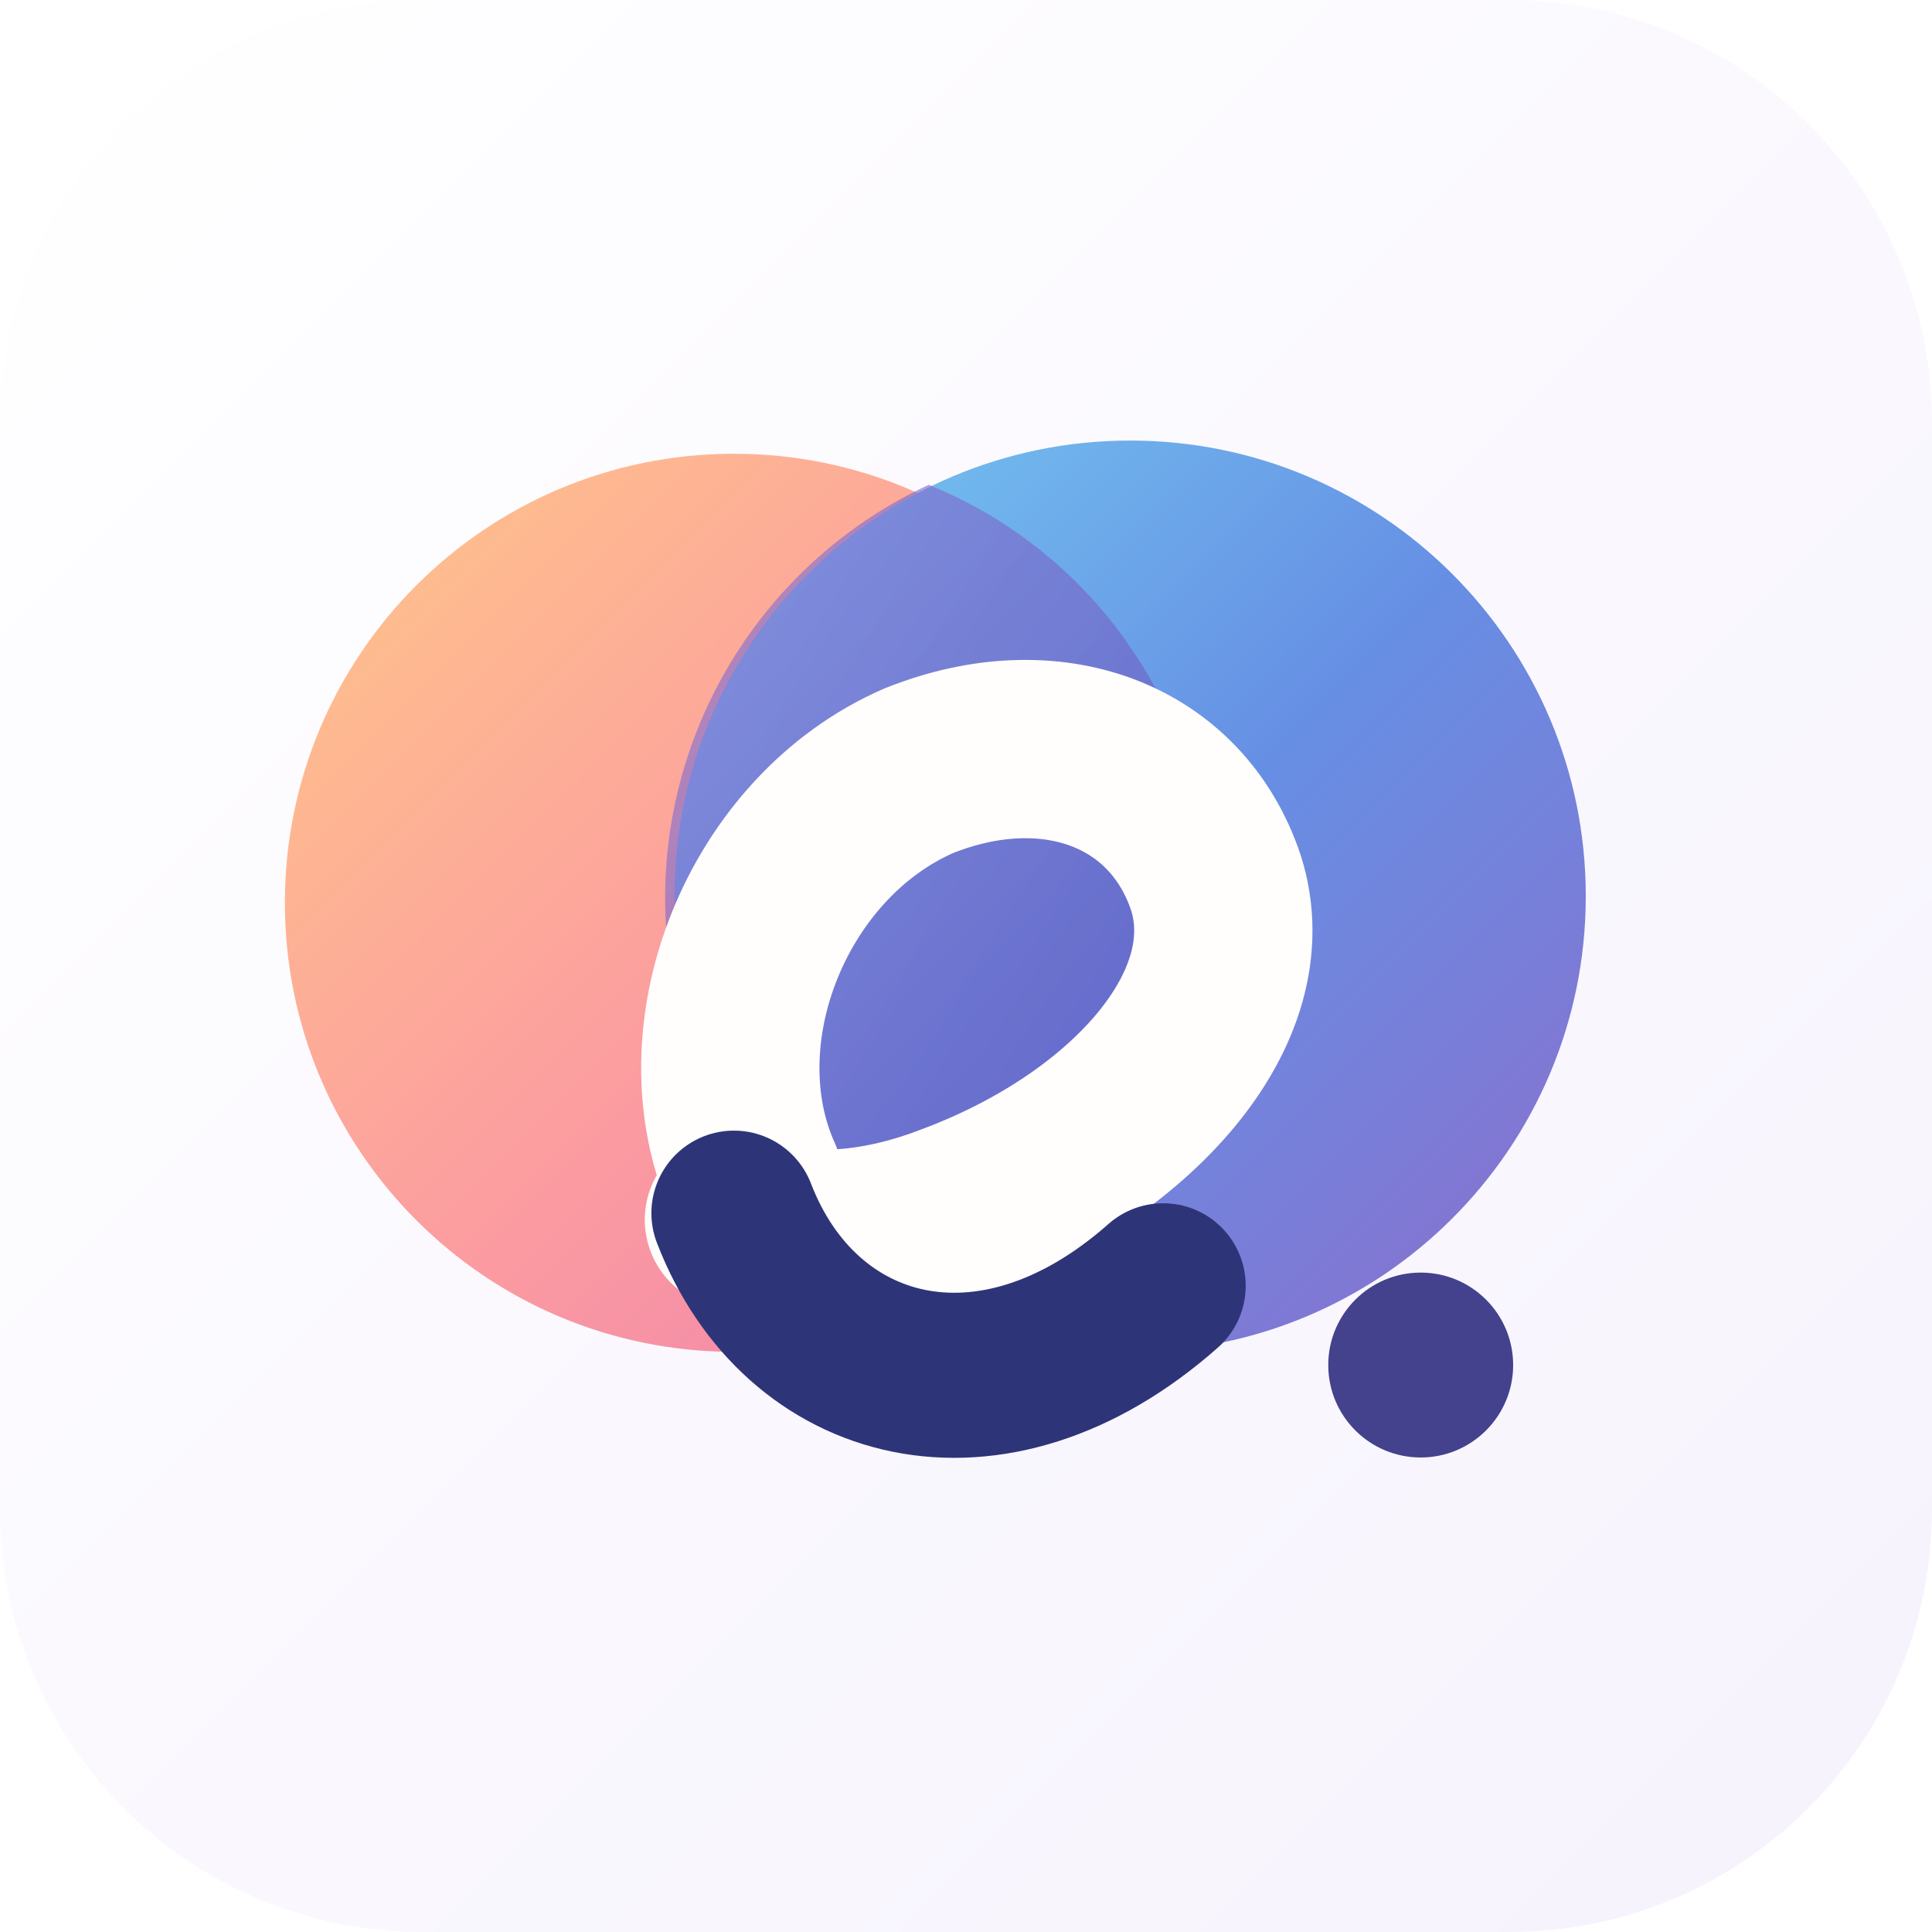
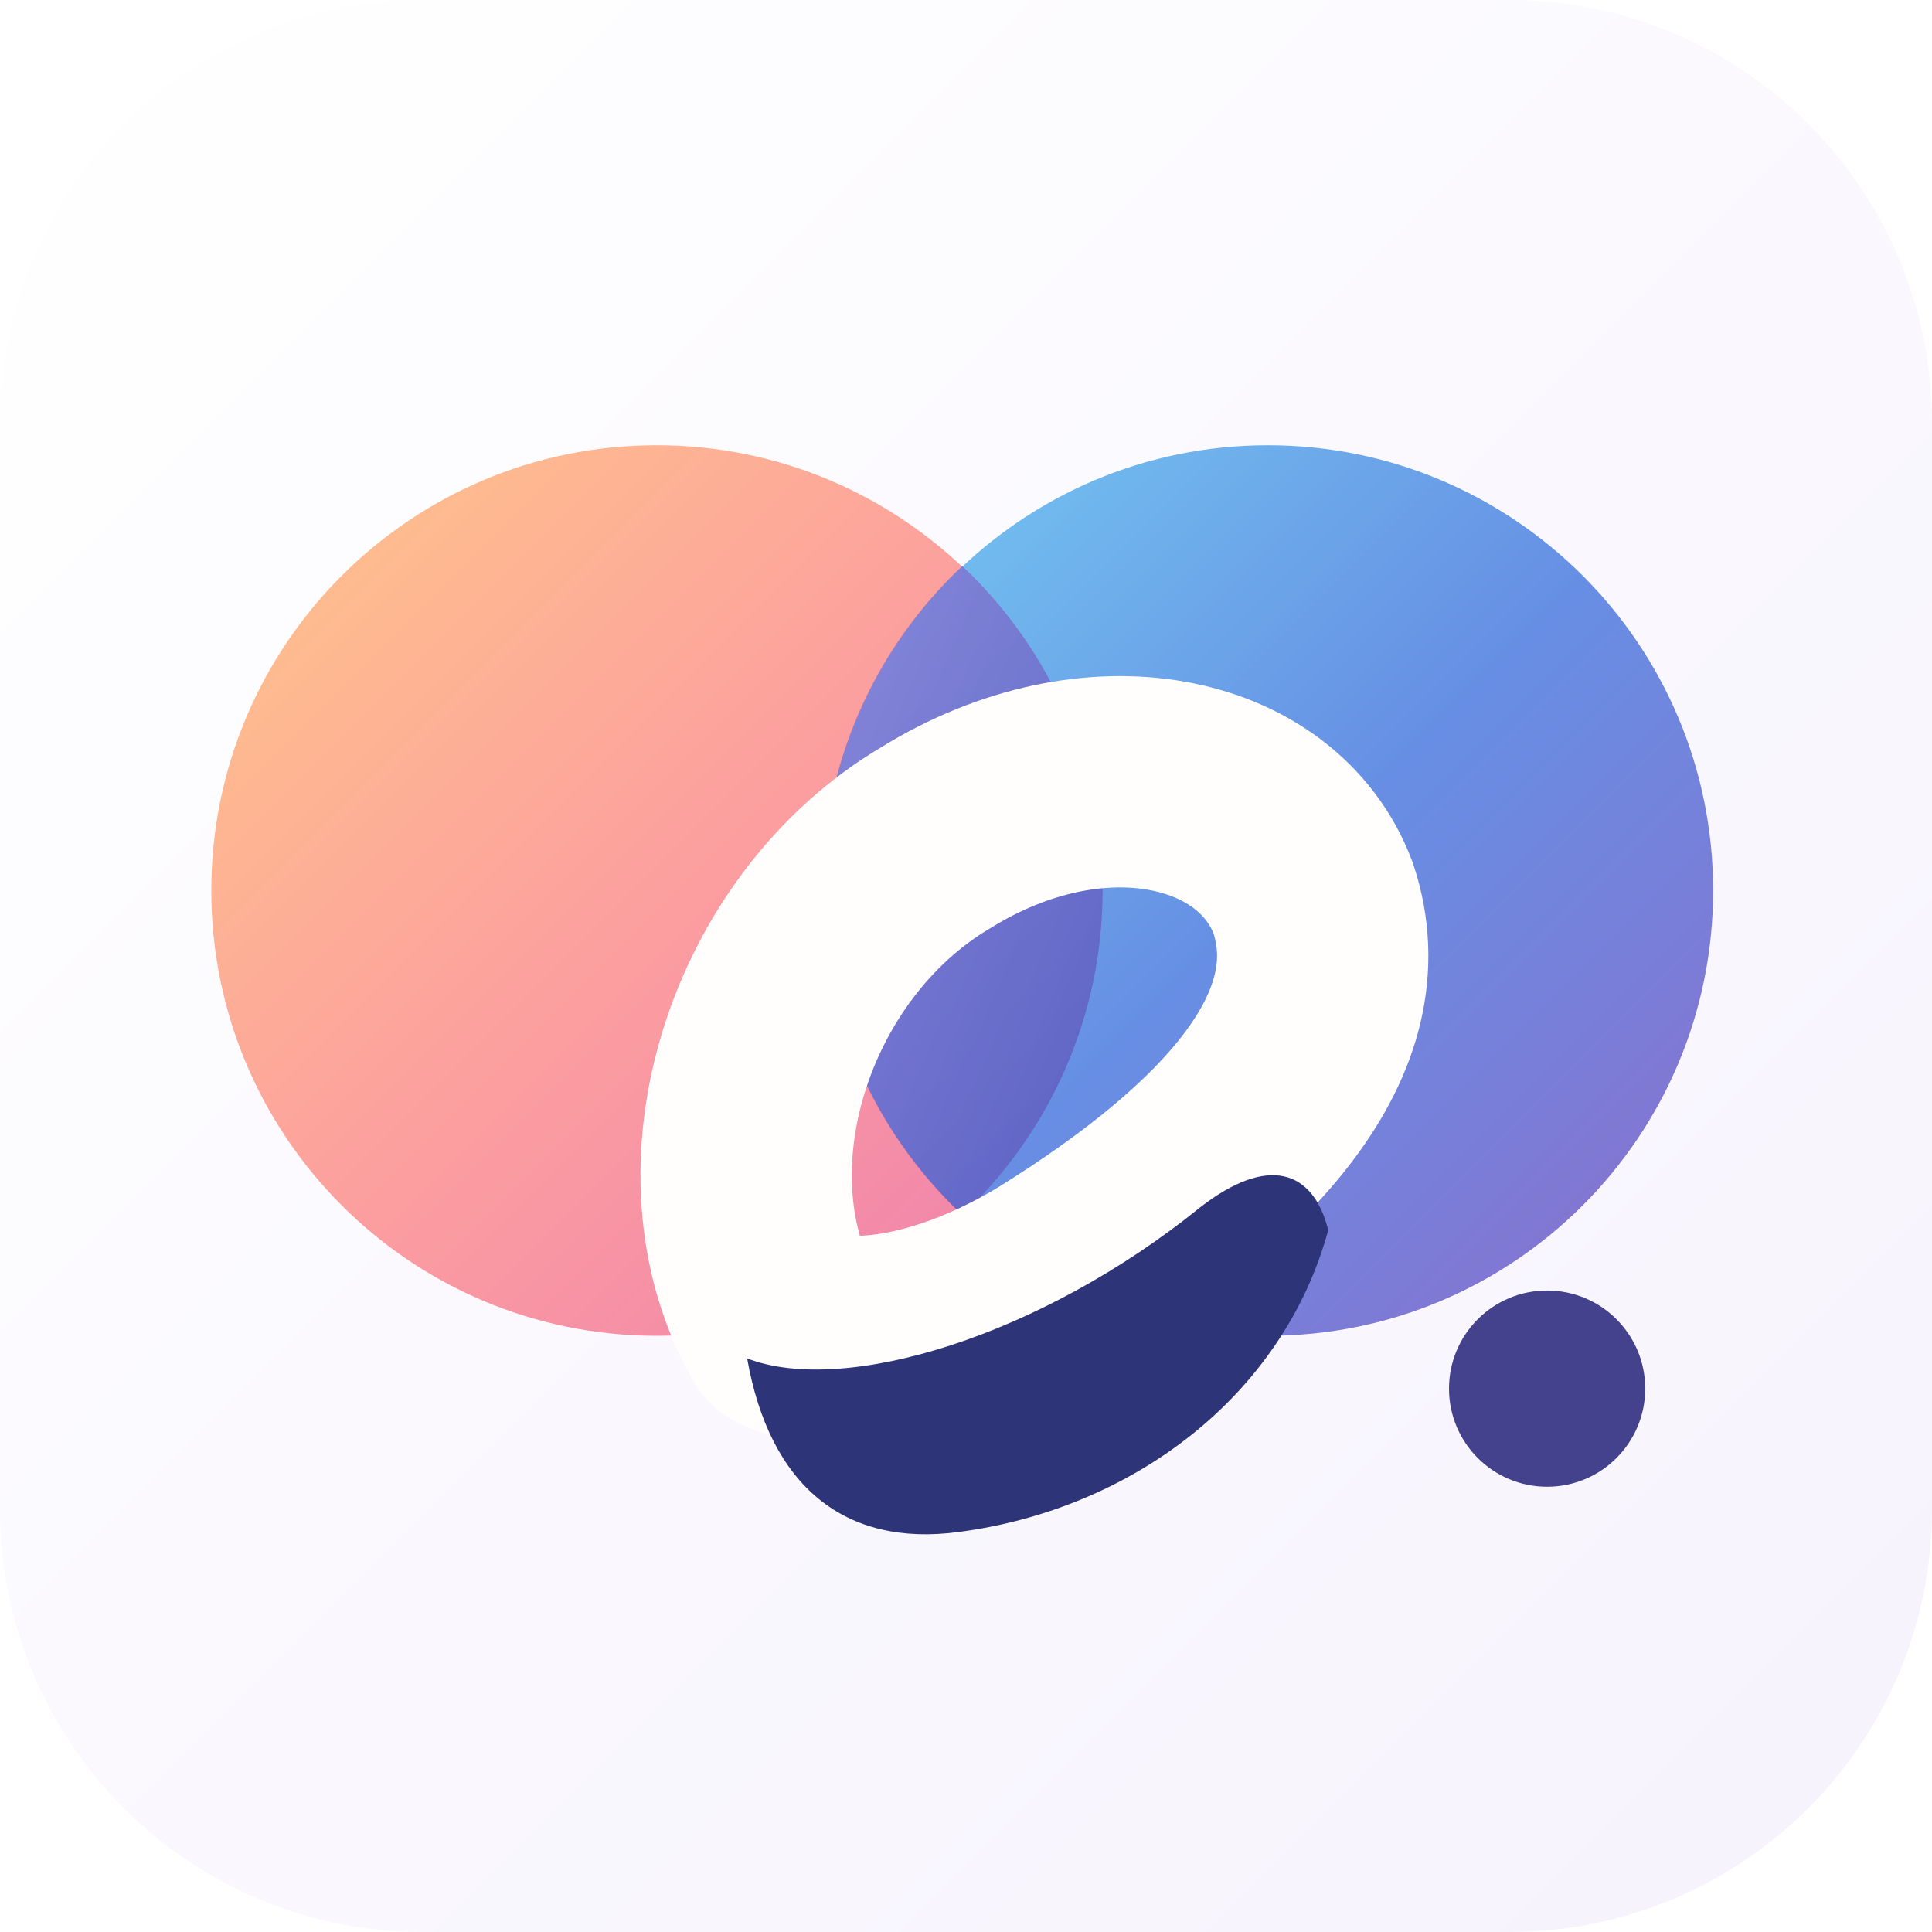
<svg xmlns="http://www.w3.org/2000/svg" viewBox="0 0 512 512" role="img" aria-label="eimir. App-Icon light">
  <defs>
    <linearGradient id="tile" x1="0" y1="0" x2="1" y2="1">
      <stop stop-color="#FFFFFF" />
      <stop offset="1" stop-color="#F6F2FD" />
    </linearGradient>
  </defs>
  <rect width="512" height="512" rx="112" fill="url(#tile)" />
-   <g transform="translate(30 45) scale(1.75)">
+   <g transform="scale(2)">
    <defs>
      <linearGradient id="warm" x1="0" y1="0" x2="1" y2="1">
        <stop stop-color="#FFC788" />
        <stop offset=".53" stop-color="#FC9DA0" />
        <stop offset="1" stop-color="#ED7FAE" />
      </linearGradient>
      <linearGradient id="cool" x1="0" y1="0" x2="1" y2="1">
        <stop stop-color="#75CCF2" />
        <stop offset=".5" stop-color="#668FE4" />
        <stop offset="1" stop-color="#8C6DCC" />
      </linearGradient>
      <linearGradient id="join" x1="0" y1="0" x2="1" y2="1">
        <stop stop-color="#8F75D4" />
        <stop offset="1" stop-color="#5753B7" />
      </linearGradient>
    </defs>
-     <circle cx="94" cy="111" r="68" fill="url(#warm)" />
-     <circle cx="154" cy="110" r="69" fill="url(#cool)" />
-     <path d="M123.5 47.7A68 68 0 0 1 124.5 173.3A69 69 0 0 1 123.5 47.7Z" fill="url(#join)" opacity=".64" />
-     <path d="M97 153C87 131 99 101 122 91C142 83 161 90 167 108C173 127 154 148 127 158C114 163 102 163 94 159" fill="none" stroke="#FFFEFD" stroke-width="27" stroke-linecap="round" stroke-linejoin="round" />
-     <path d="M94 158C104 184 133 192 159 169" fill="none" stroke="#2D3578" stroke-width="25" stroke-linecap="round" stroke-linejoin="round" />
-     <circle cx="198" cy="181" r="14" fill="#44418D" />
+     <circle cx="87" cy="118" r="59" fill="url(#warm)" />
+     <circle cx="168" cy="118" r="59" fill="url(#cool)" />
+     <path d="M127.5 75A59 59 0 0 1 127.5 161A59 59 0 0 1 127.5 75Z" fill="url(#join)" opacity=".74" />
+     <path d="M104 176C92 155 102 124 124 111C145 98 168 103 174 119C180 137 164 154 140 169C127 177 113 180 104 176" fill="none" stroke="#FFFEFD" stroke-width="28" stroke-linecap="round" stroke-linejoin="round" />
+     <path d="M99 180C112 185 138 177 159 160C168 153 174 155 176 163C170 185 150 200 127 203C112 205 102 197 99 180Z" fill="#2D3578" />
+     <circle cx="205" cy="184" r="13" fill="#44418D" />
  </g>
</svg>
